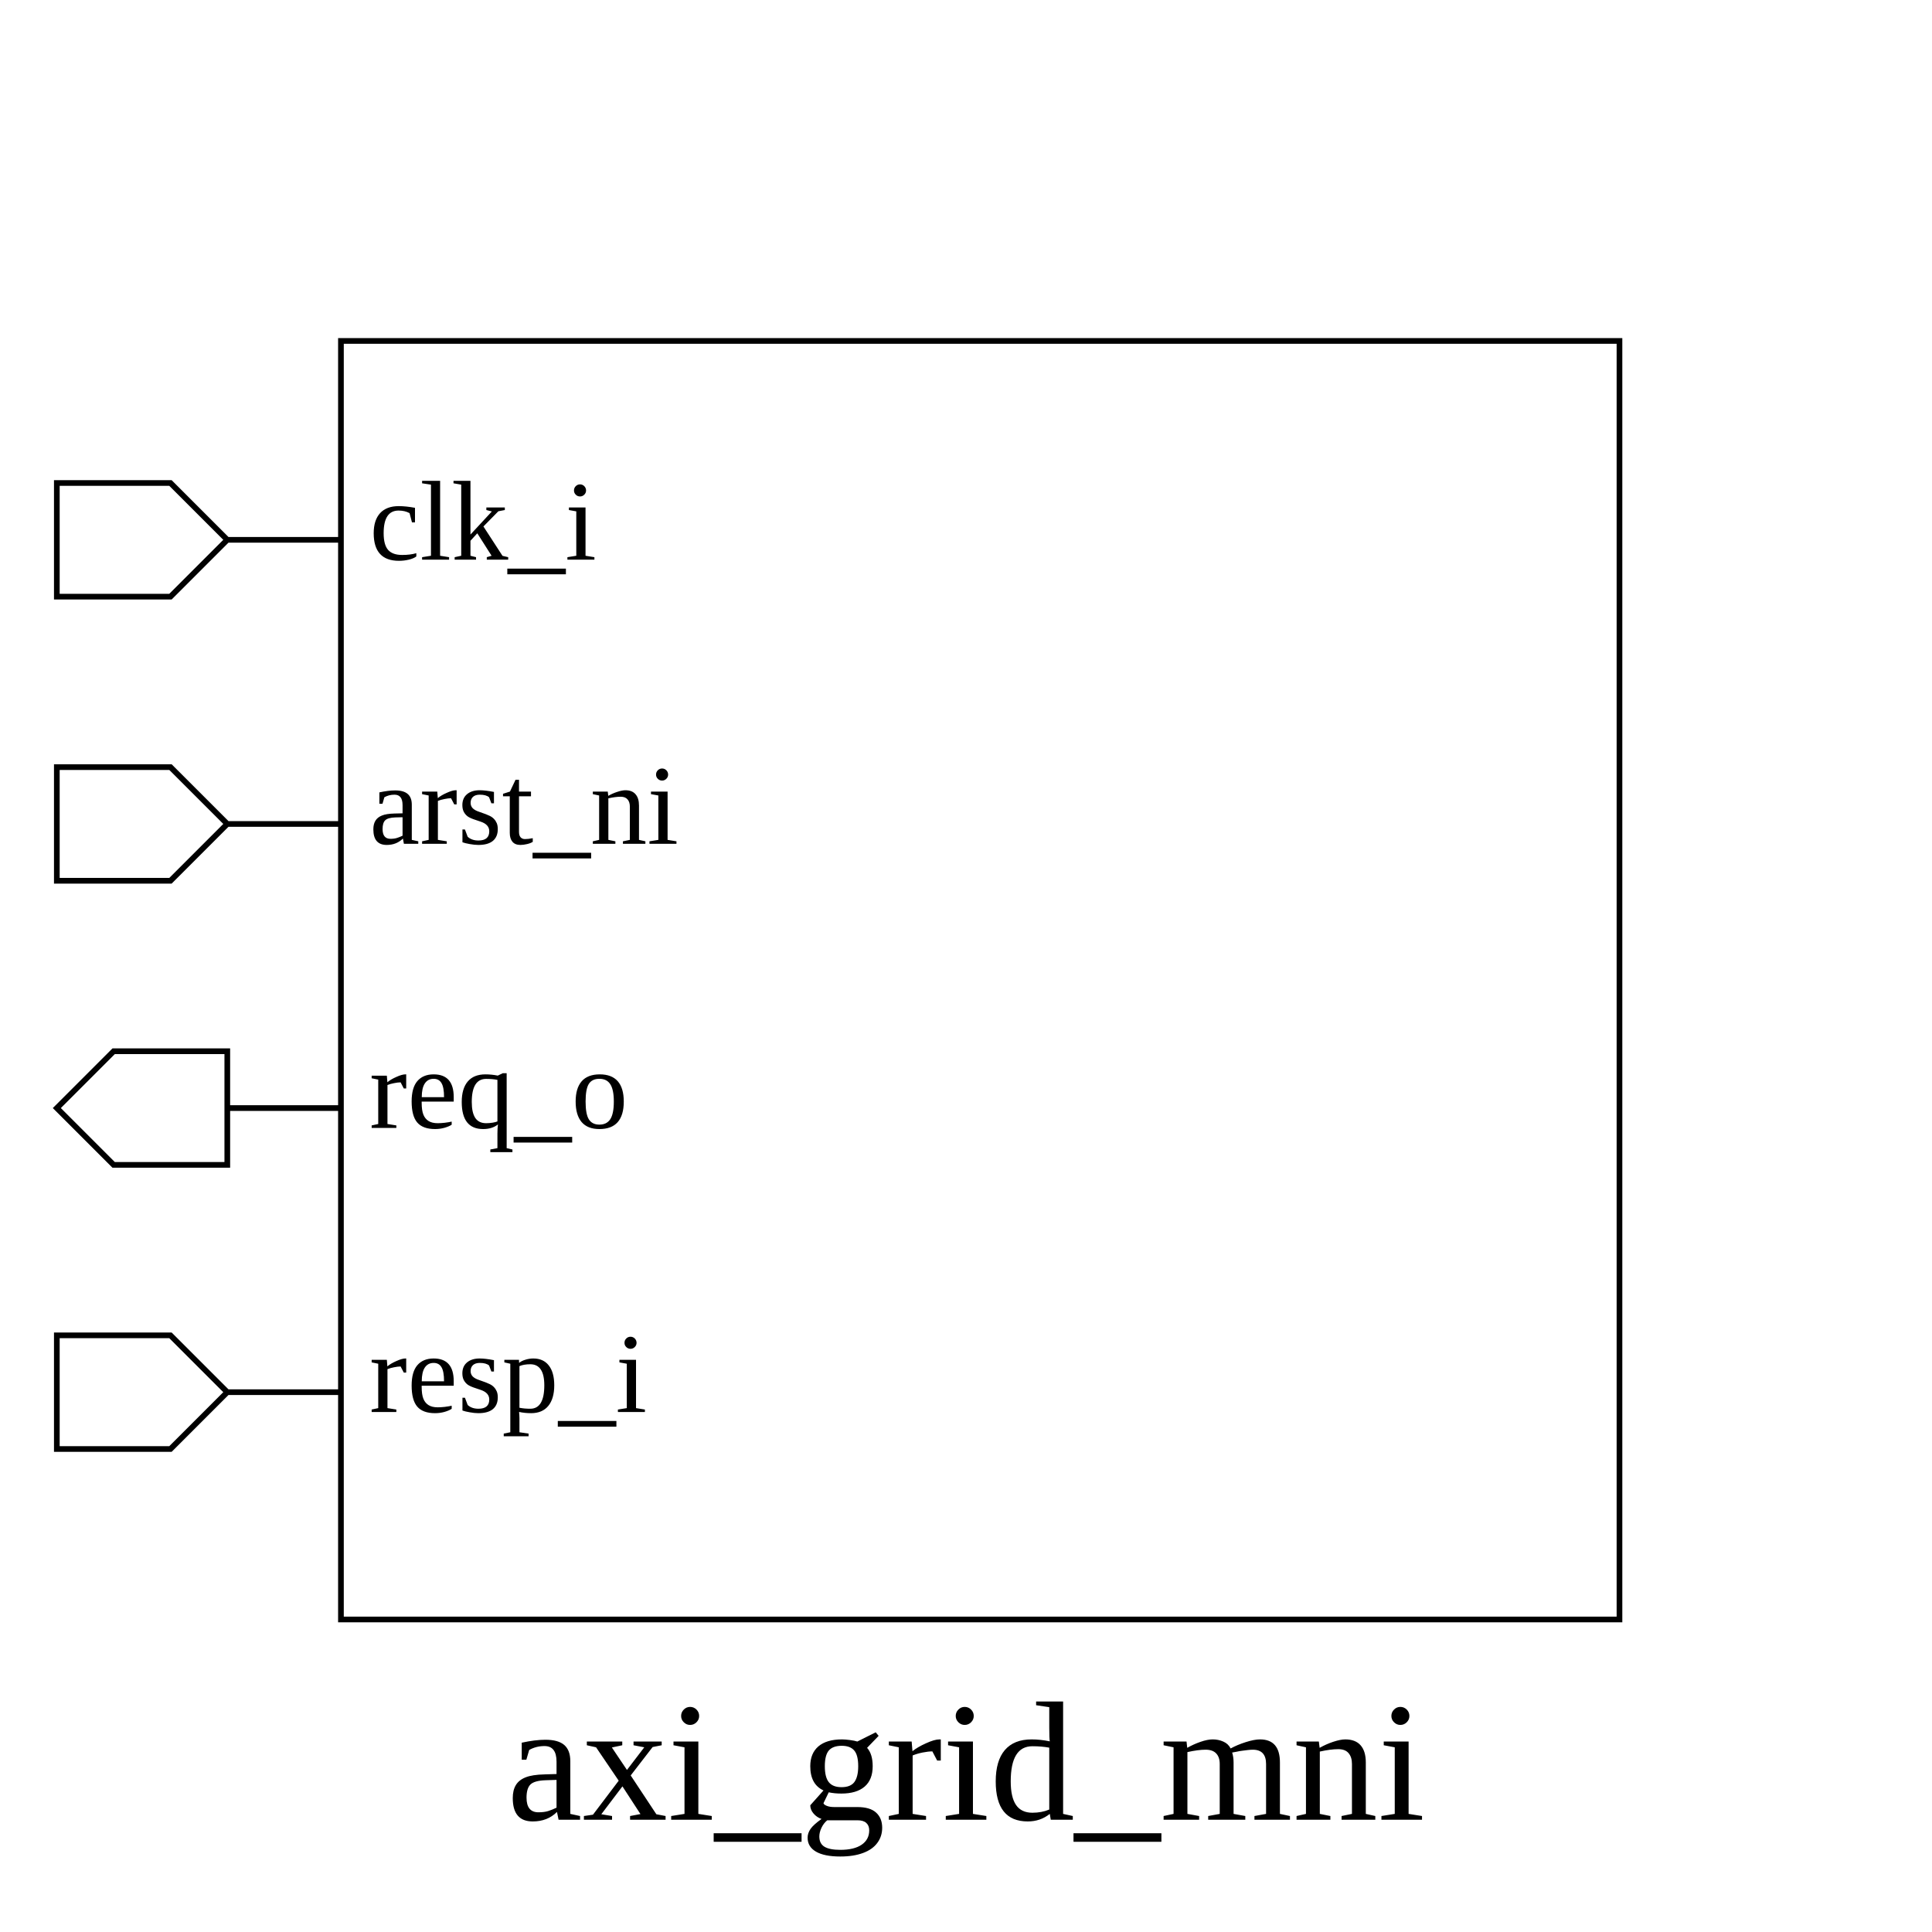
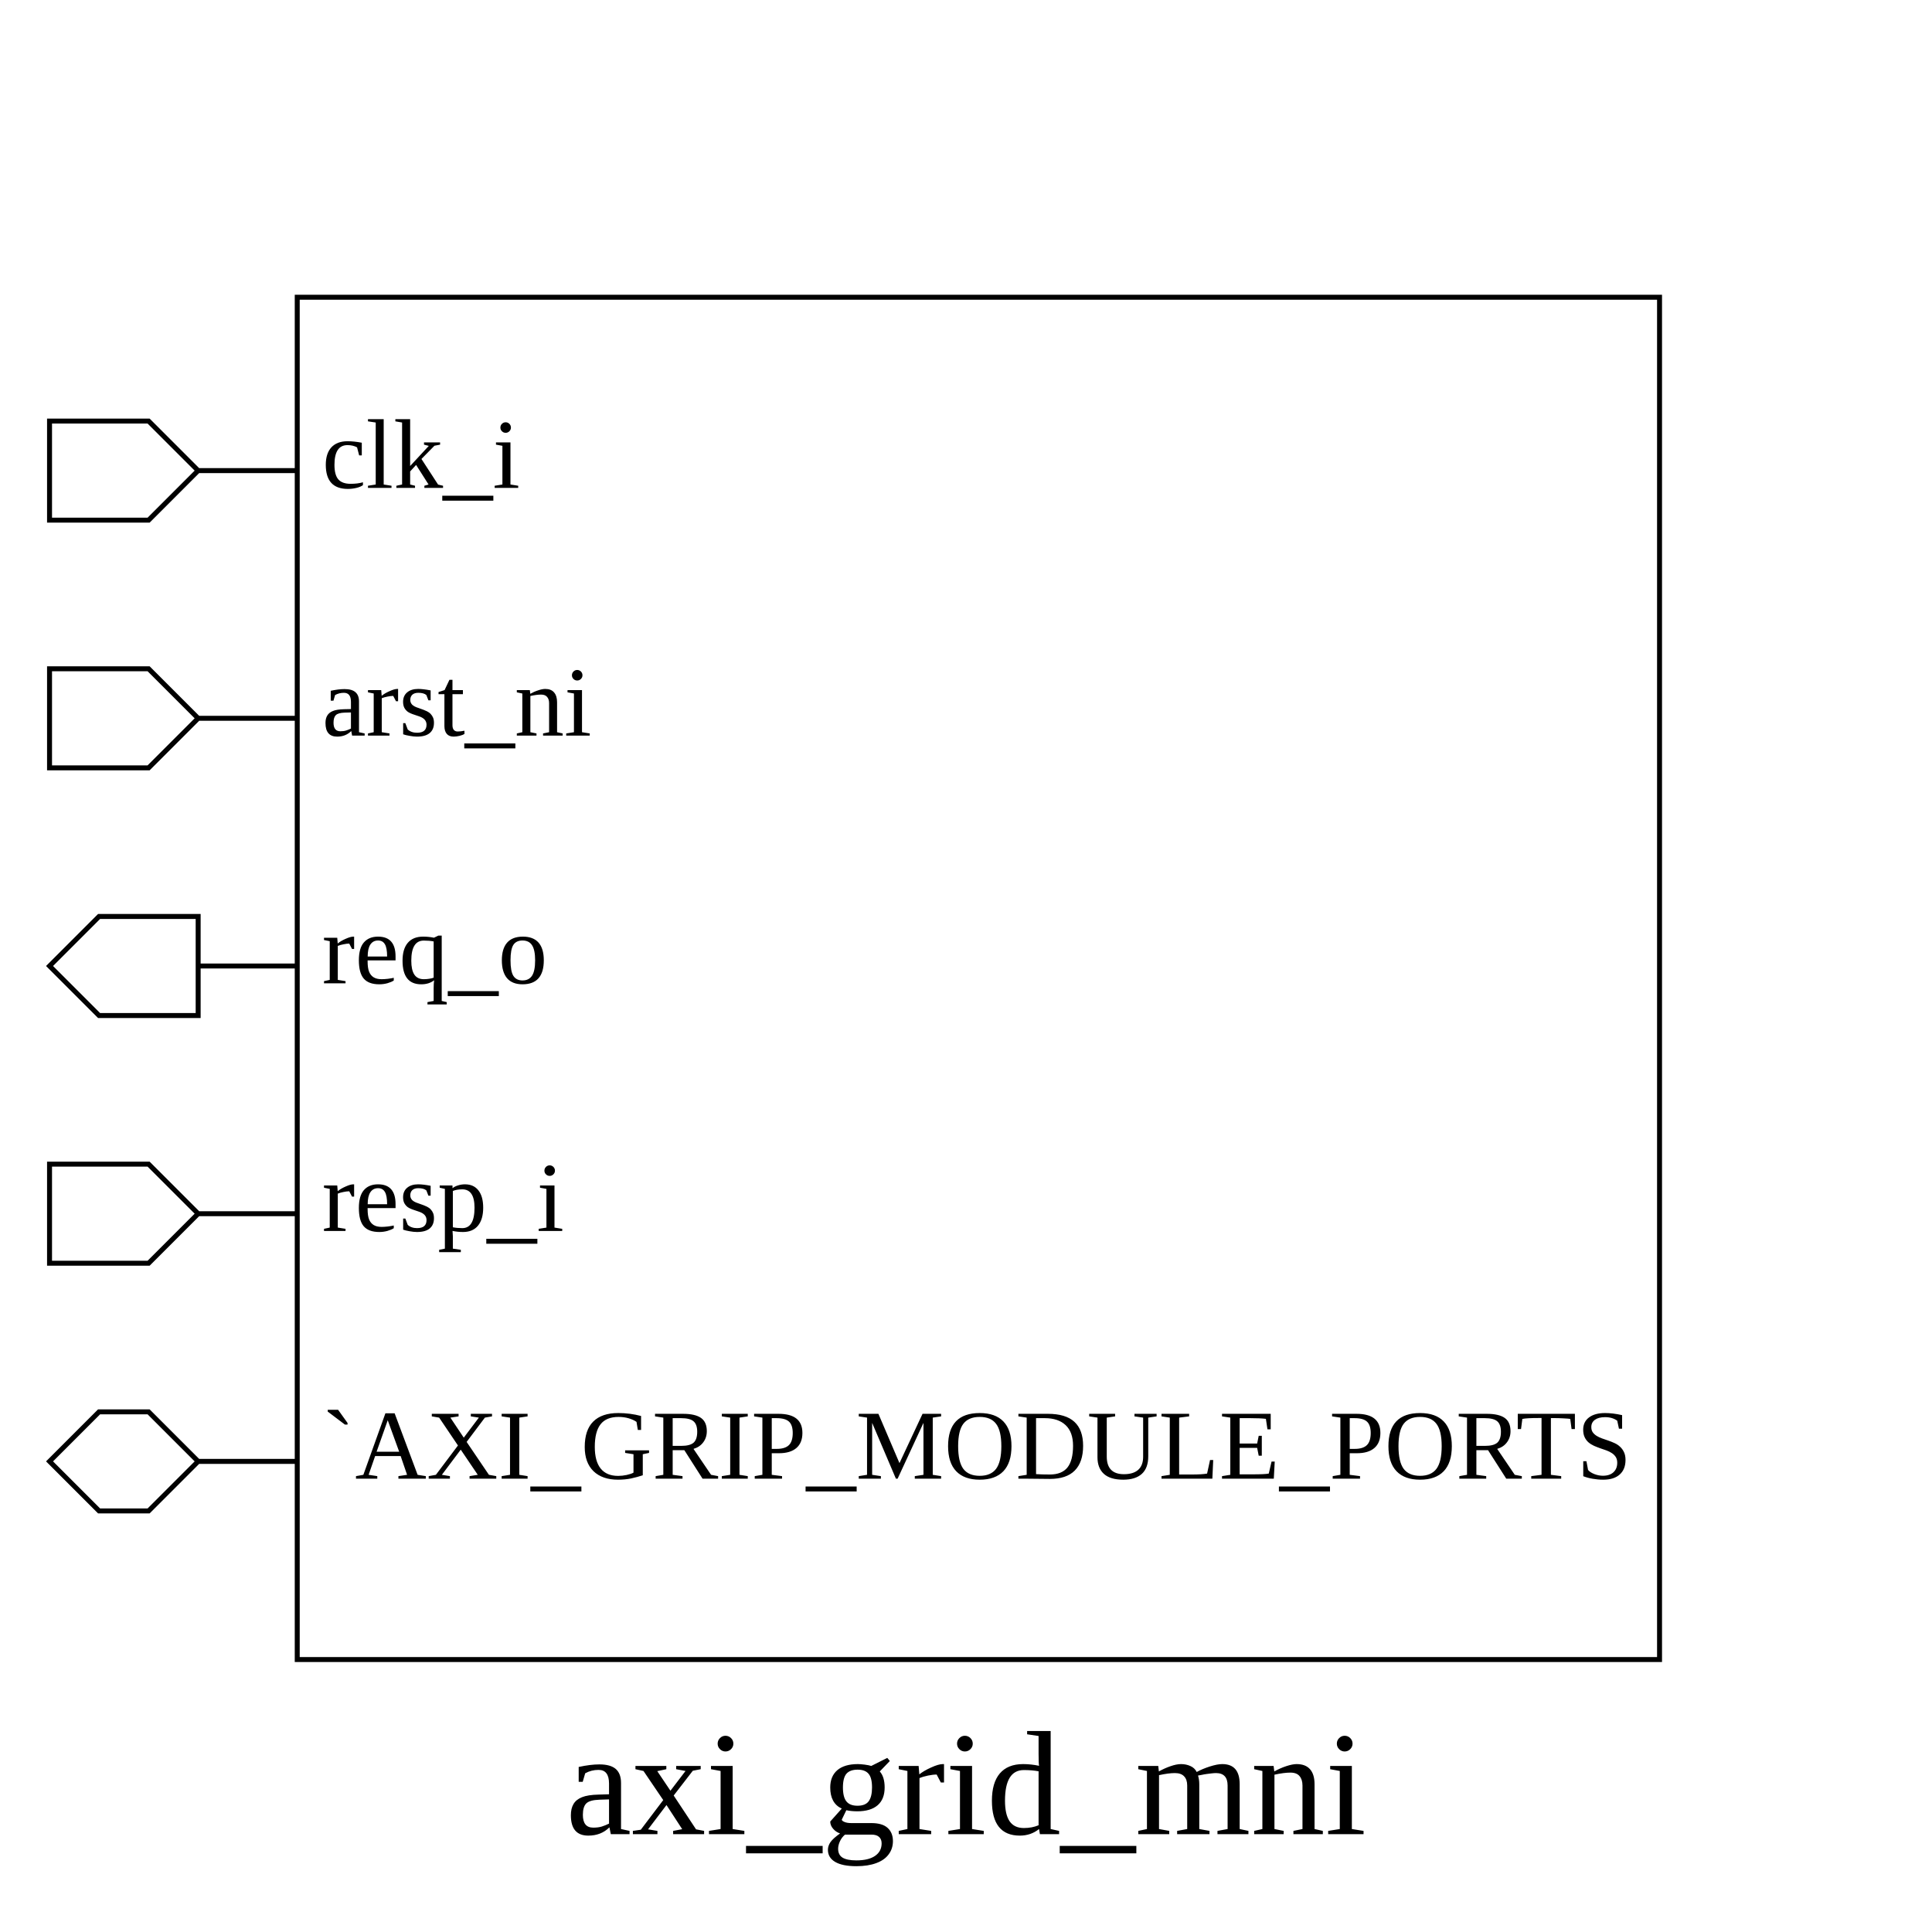
- <svg xmlns="http://www.w3.org/2000/svg" height="340" width="340">
+ <svg xmlns="http://www.w3.org/2000/svg" height="390" width="390">
  <rect width="100%" height="100%" x="0" y="0" style="fill:white;stroke:white;stroke-width:0" />
  <g style="fill:white;stroke:black;stroke-width:1">
-     <rect width="225" height="225" x="60" y="60" />
+     <rect width="275" height="275" x="60" y="60" />
    <polygon points="10,95 10,85 30,85 40,95 60,95 40,95 30,105 10,105 10,95" />
    <text x="65" y="85" dominant-baseline="hanging" text-anchor="start" font-size="20" style="fill:black;stroke:black;stroke-width:0">clk_i</text>
    <polygon points="10,145 10,135 30,135 40,145 60,145 40,145 30,155 10,155 10,145" />
    <text x="65" y="135" dominant-baseline="hanging" text-anchor="start" font-size="20" style="fill:black;stroke:black;stroke-width:0">arst_ni</text>
    <polygon points="10,195 20,185 40,185 40,195 60,195 40,195 40,205 20,205 10,195" />
    <text x="65" y="185" dominant-baseline="hanging" text-anchor="start" font-size="20" style="fill:black;stroke:black;stroke-width:0">req_o</text>
    <polygon points="10,245 10,235 30,235 40,245 60,245 40,245 30,255 10,255 10,245" />
    <text x="65" y="235" dominant-baseline="hanging" text-anchor="start" font-size="20" style="fill:black;stroke:black;stroke-width:0">resp_i</text>
-     <text x="170" y="300" dominant-baseline="hanging" text-anchor="middle" font-size="30" style="fill:black;stroke:black;stroke-width:0">axi_grid_mni</text>
+     <polygon points="10,295 20,285 30,285 40,295 60,295 40,295 30,305 20,305 10,295" />
+     <text x="65" y="285" dominant-baseline="hanging" text-anchor="start" font-size="20" style="fill:black;stroke:black;stroke-width:0">`AXI_GRIP_MODULE_PORTS</text>
+     <text x="195" y="350" dominant-baseline="hanging" text-anchor="middle" font-size="30" style="fill:black;stroke:black;stroke-width:0">axi_grid_mni</text>
  </g>
</svg>
